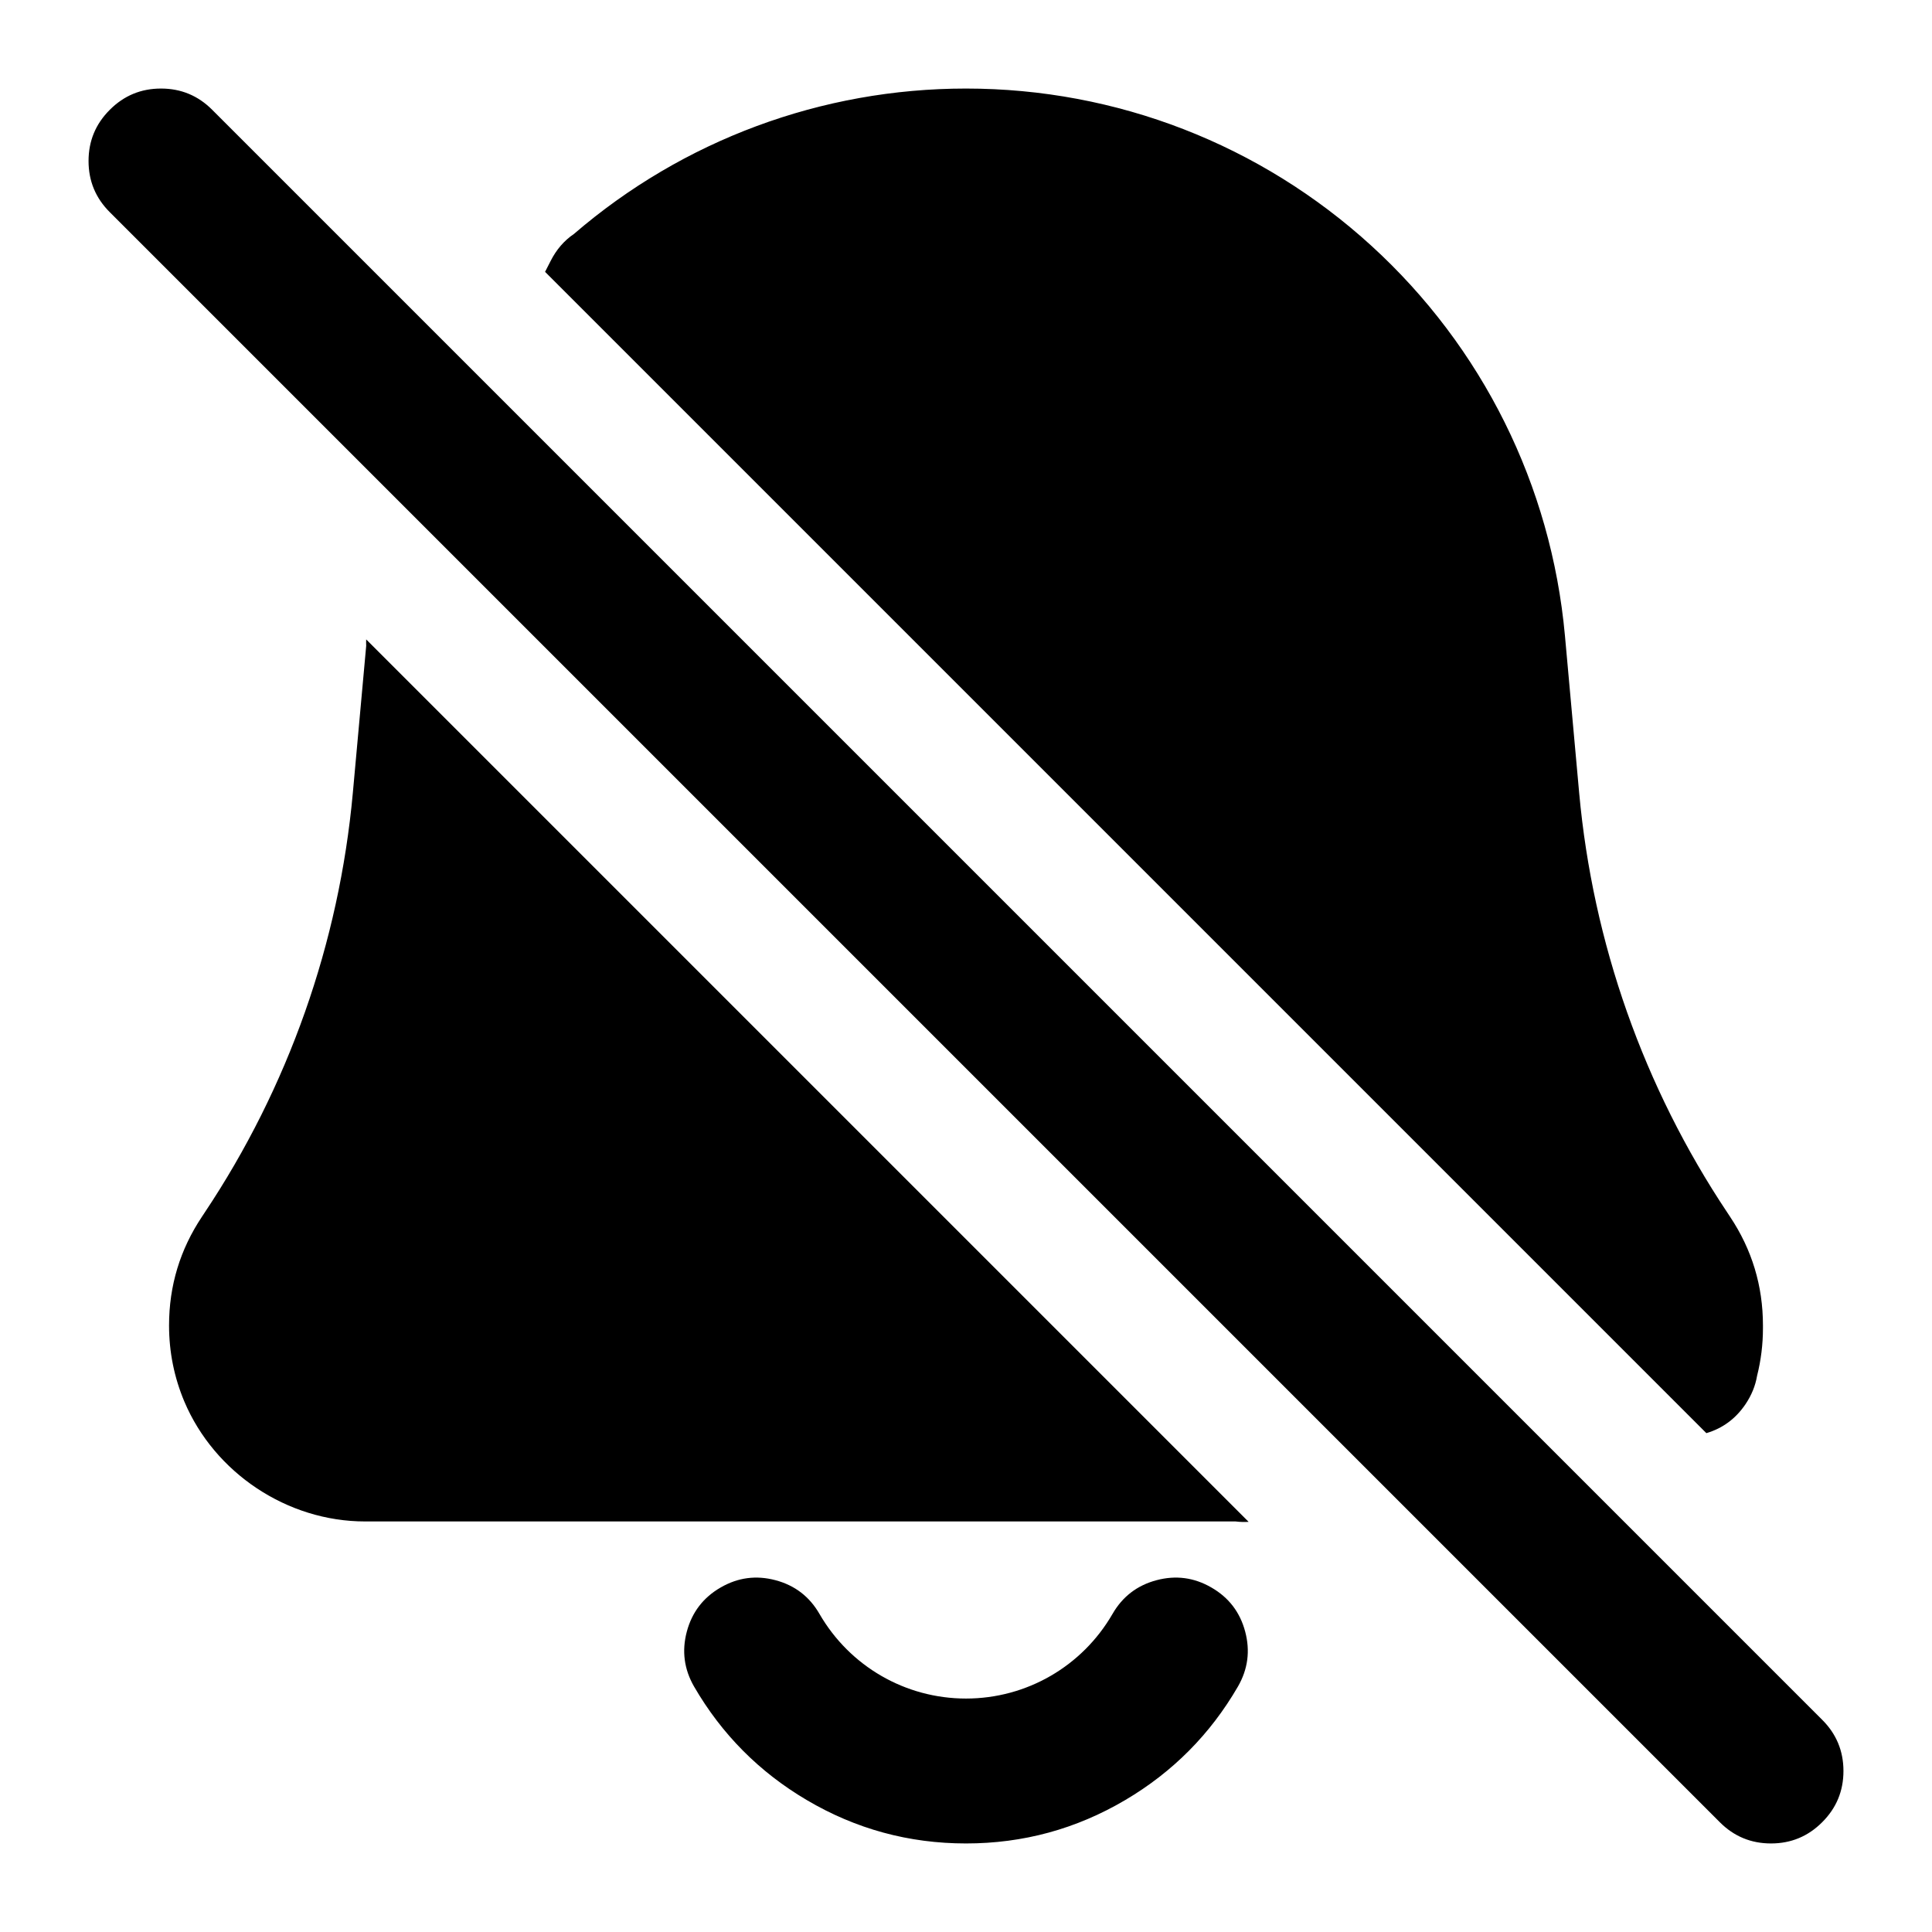
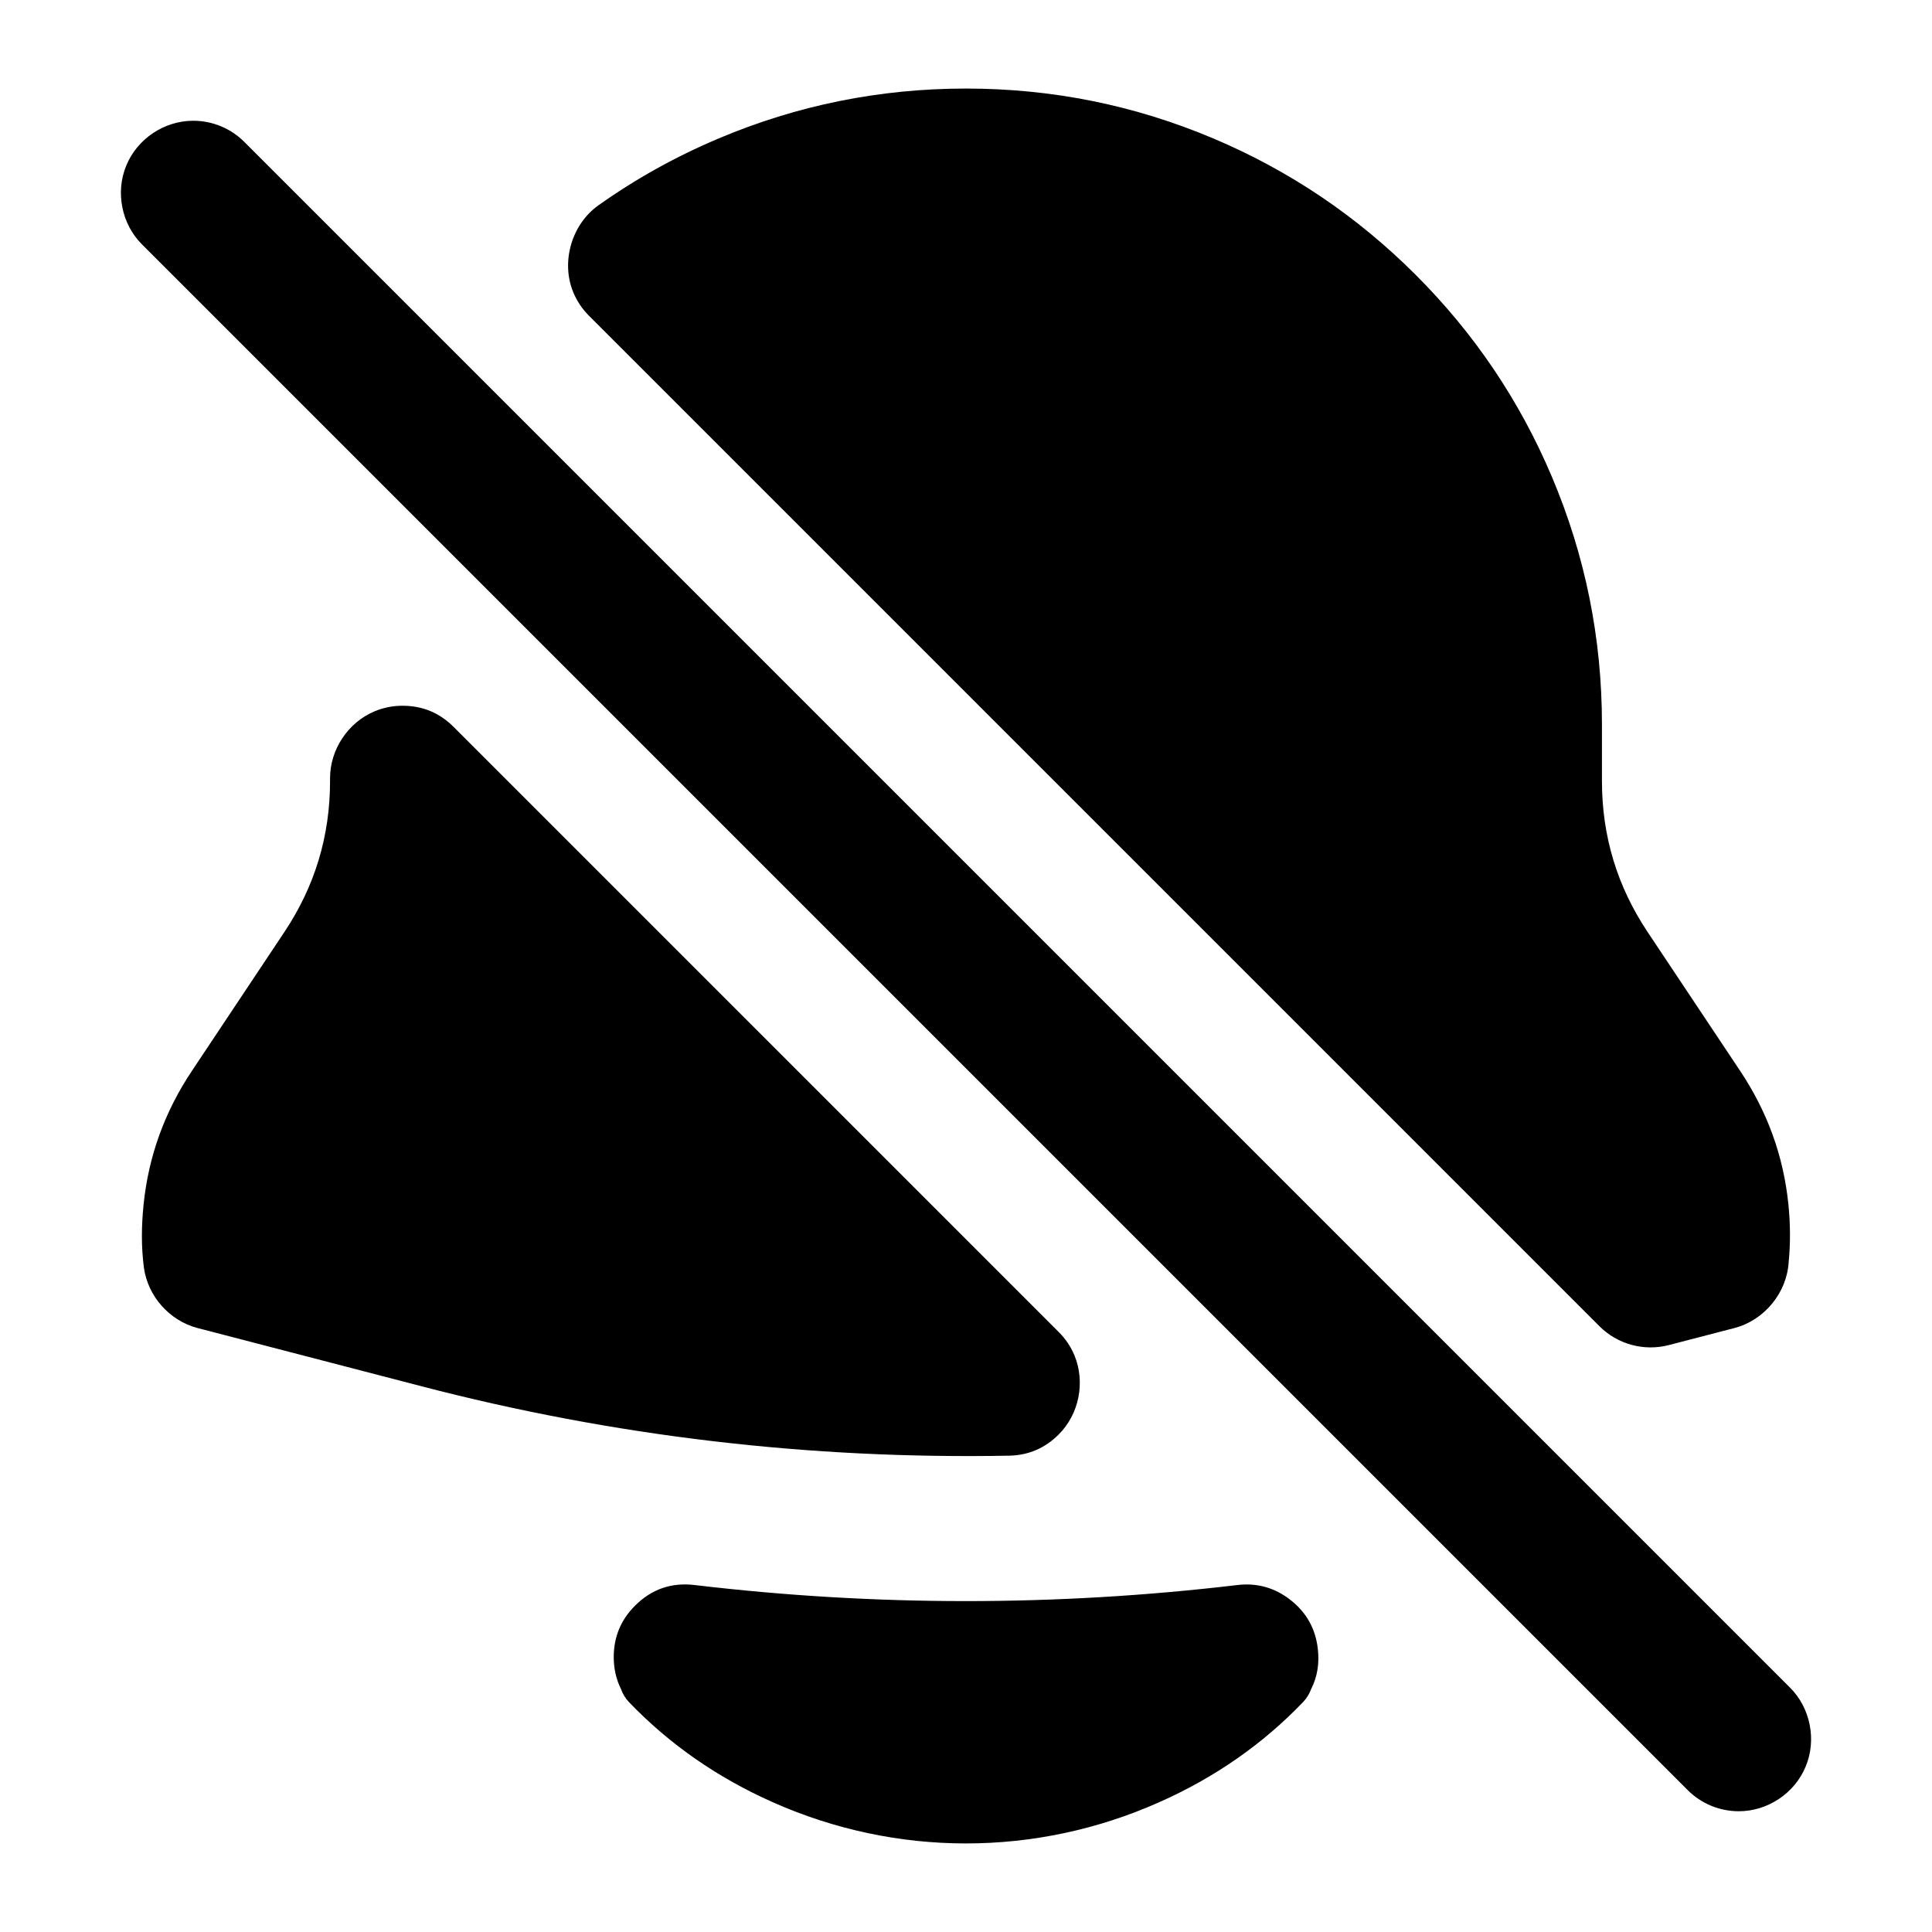
<svg viewBox="0 0 24 24" fill="none">
-   <path d="M7.13 2.906C8.483 1.741 10.205 1.1 12 1.1C13.872 1.1 15.659 1.796 17.037 3.054C18.415 4.312 19.27 6.03 19.44 7.894L19.617 9.85C19.787 11.715 20.419 13.507 21.458 15.064L21.491 15.114Q21.9 15.727 21.9 16.465V16.5Q21.9 16.801 21.827 17.091Q21.796 17.276 21.683 17.444Q21.5 17.714 21.197 17.803L6.771 3.377L6.84 3.242Q6.947 3.03 7.13 2.906ZM4.535 18.9C3.567 18.9 2.666 18.297 2.291 17.413Q2.1 16.96 2.1 16.465Q2.1 15.727 2.509 15.114L2.542 15.064C3.581 13.507 4.213 11.714 4.383 9.85L4.549 8.023Q4.547 7.983 4.549 7.943L15.511 18.905Q15.429 18.91 15.349 18.9H4.535ZM22 22.9Q21.627 22.9 21.364 22.636L1.364 2.636Q1.1 2.373 1.1 2Q1.1 1.627 1.364 1.364Q1.627 1.1 2 1.1Q2.373 1.1 2.636 1.364L22.636 21.364Q22.9 21.627 22.9 22Q22.9 22.373 22.636 22.636Q22.373 22.9 22 22.9ZM15.049 19.721Q15.372 19.907 15.468 20.268Q15.564 20.628 15.378 20.951Q14.863 21.839 13.978 22.361Q13.065 22.9 12 22.9Q10.935 22.9 10.022 22.361Q9.137 21.839 8.622 20.951Q8.436 20.628 8.532 20.268Q8.628 19.908 8.951 19.721Q9.273 19.534 9.634 19.63Q9.994 19.726 10.18 20.049C10.556 20.699 11.246 21.1 12 21.1C12.754 21.1 13.444 20.699 13.82 20.049Q14.006 19.726 14.366 19.63Q14.727 19.534 15.049 19.721Z" fill="currentColor" />
+   <path d="M7.432 2.552Q8.127 2.058 8.925 1.721Q10.393 1.1 12 1.1Q13.607 1.1 15.075 1.721Q16.493 2.321 17.586 3.414Q18.68 4.507 19.279 5.925Q19.9 7.393 19.9 9V9.704Q19.9 10.728 20.468 11.579L21.616 13.302Q22.125 14.064 22.216 14.96Q22.254 15.326 22.219 15.684C22.195 16.062 21.915 16.401 21.547 16.497L20.731 16.709C20.423 16.789 20.095 16.701 19.868 16.474L7.316 3.922Q7.19 3.796 7.121 3.63C6.965 3.252 7.103 2.786 7.432 2.552ZM2.384 13.303L3.532 11.579Q4.1 10.728 4.1 9.704V9.667C4.1 9.311 4.323 8.973 4.656 8.835Q4.821 8.767 5 8.767Q5.373 8.767 5.636 9.031L13.152 16.547Q13.279 16.673 13.348 16.839C13.484 17.17 13.405 17.568 13.152 17.819Q12.896 18.076 12.534 18.083C10.061 18.129 7.62 17.843 5.226 17.218L2.453 16.497C2.107 16.407 1.838 16.104 1.788 15.75C1.753 15.481 1.757 15.226 1.784 14.96Q1.876 14.064 2.384 13.303ZM3.036 1.764L22.236 20.964C22.489 21.215 22.569 21.614 22.431 21.944C22.295 22.276 21.959 22.5 21.6 22.5C21.361 22.5 21.132 22.405 20.964 22.236L1.764 3.036C1.511 2.785 1.431 2.386 1.569 2.056C1.705 1.724 2.041 1.5 2.4 1.5C2.639 1.5 2.868 1.595 3.036 1.764ZM16.189 21.142Q15.436 21.928 14.4 22.388C12.867 23.07 11.135 23.071 9.6 22.388Q8.567 21.929 7.815 21.146Q7.747 21.075 7.715 20.983Q7.715 20.982 7.714 20.981Q7.624 20.801 7.624 20.584V20.58Q7.626 20.208 7.889 19.946Q8.197 19.638 8.63 19.69Q11.999 20.089 15.37 19.69Q15.74 19.646 16.033 19.877Q16.326 20.107 16.37 20.478Q16.403 20.755 16.288 20.981Q16.255 21.072 16.189 21.142Z" fill="currentColor" />
</svg>
